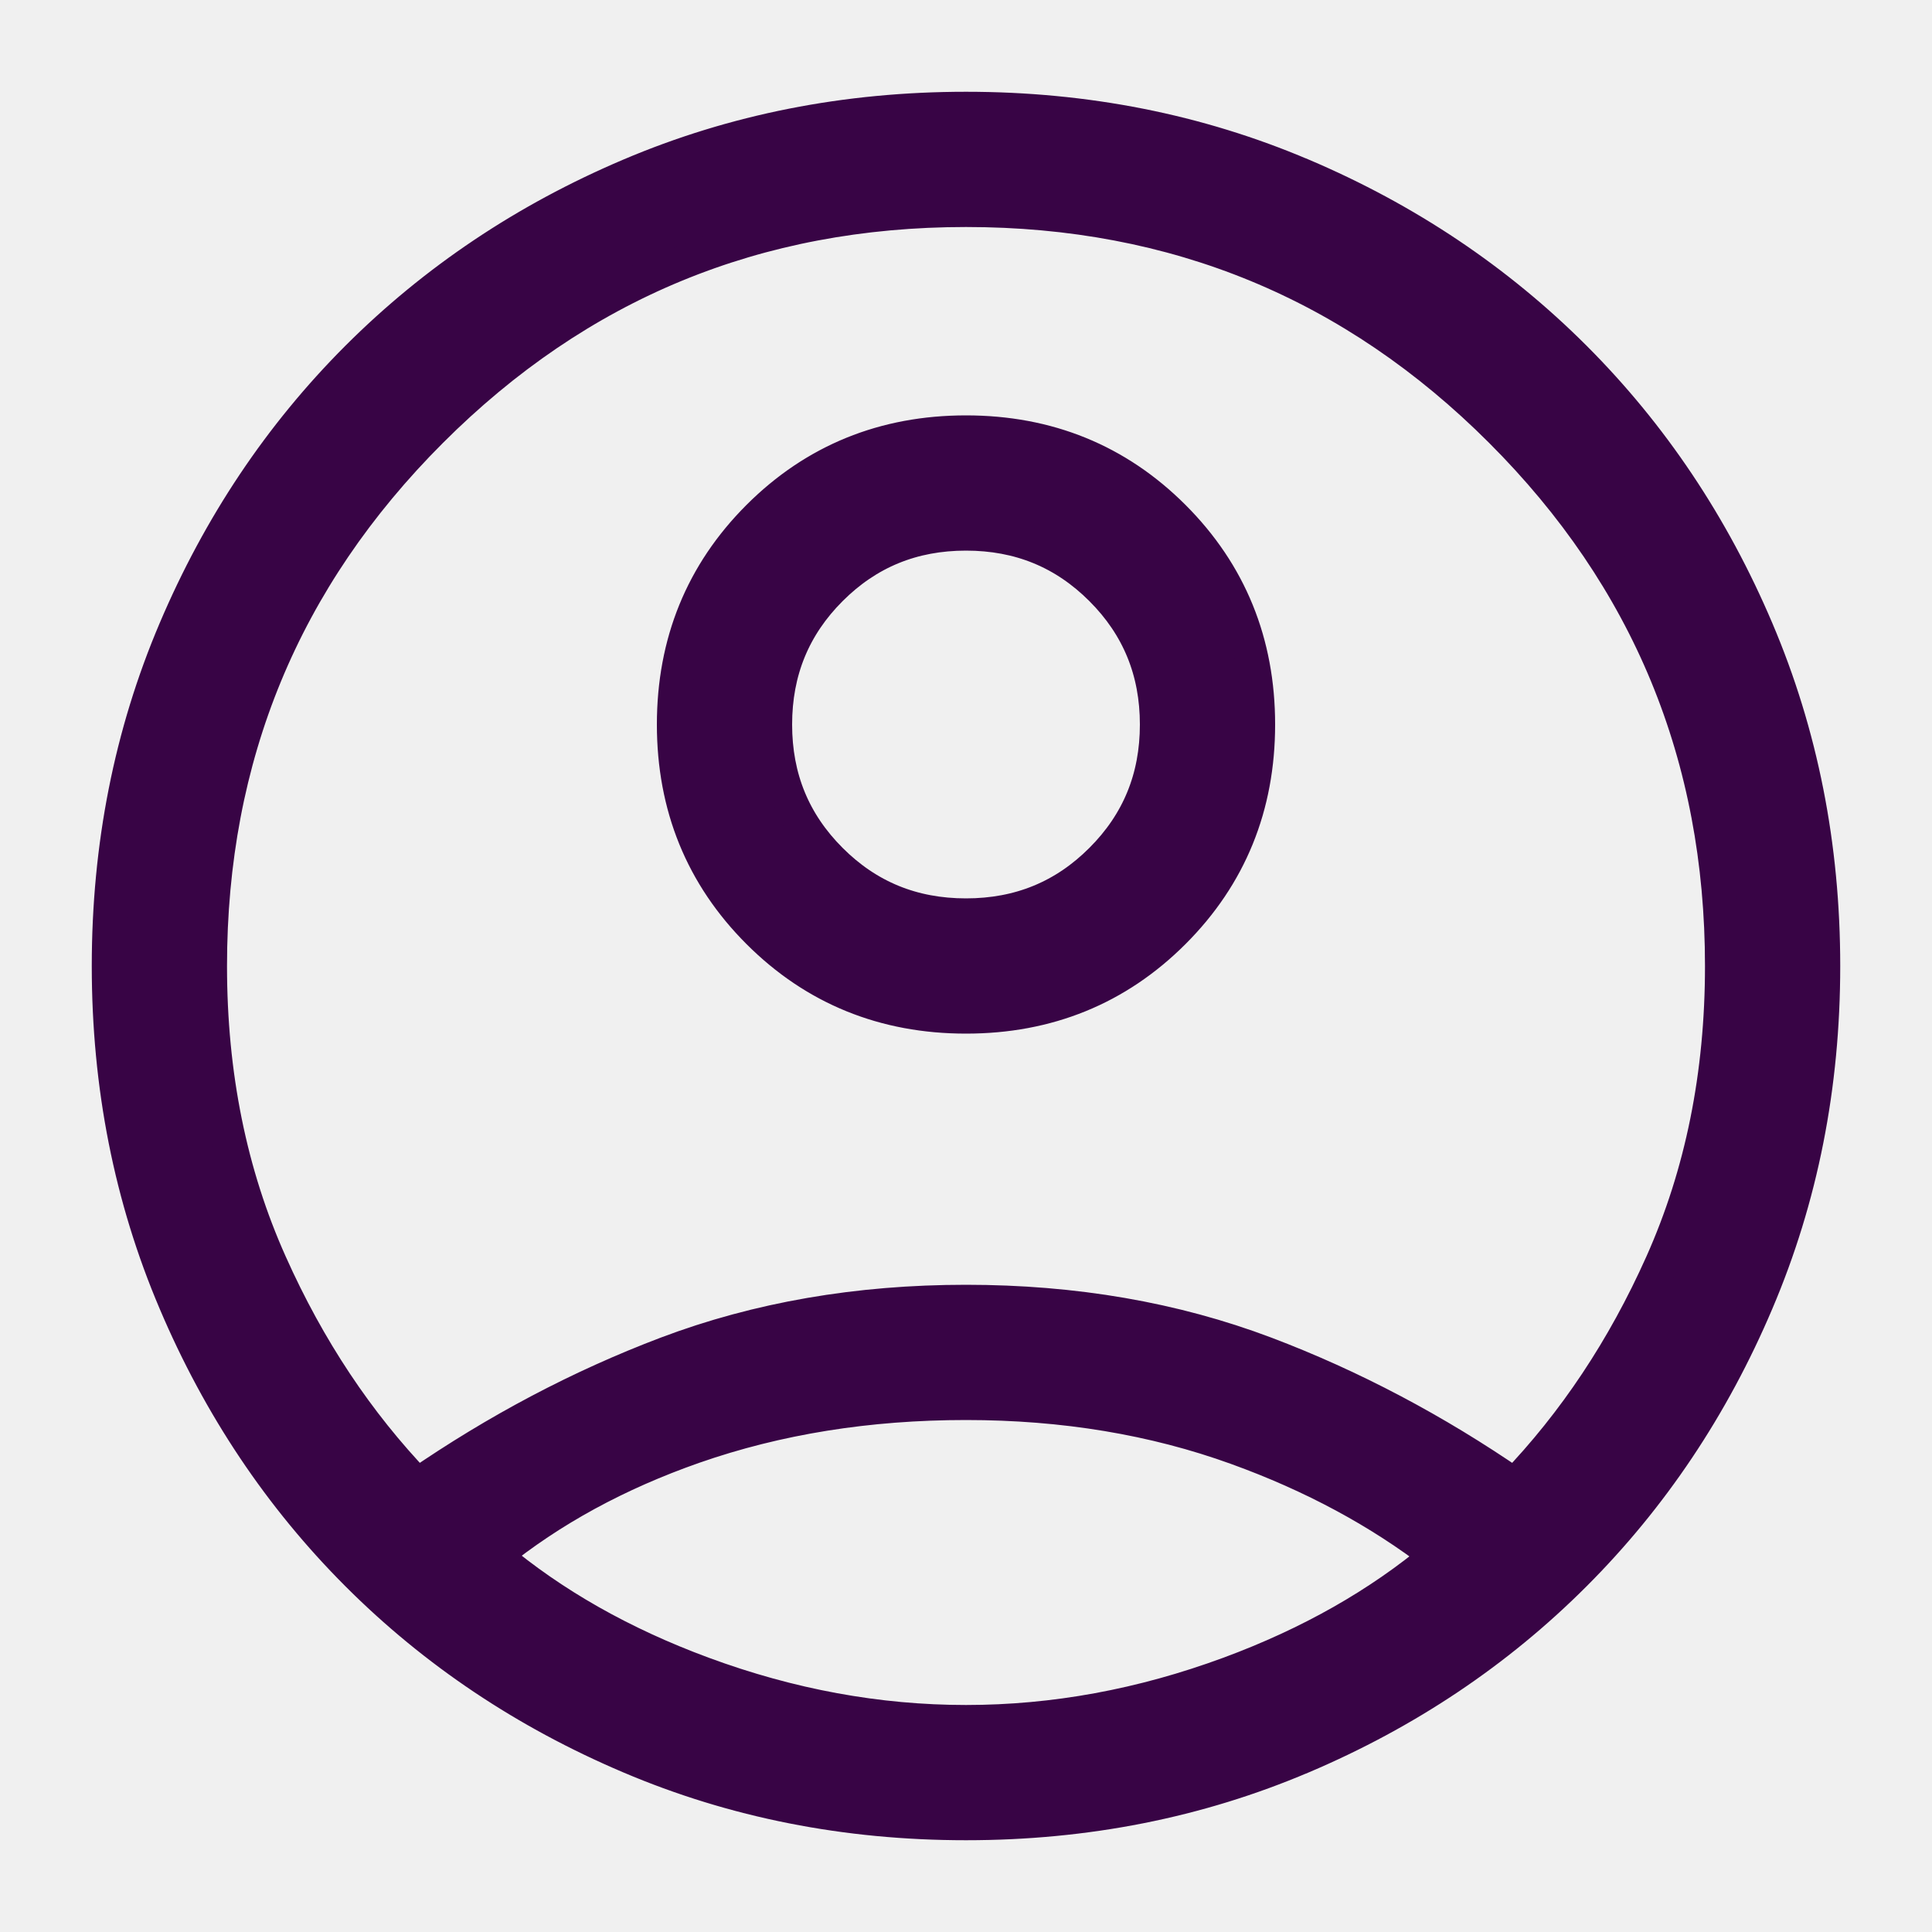
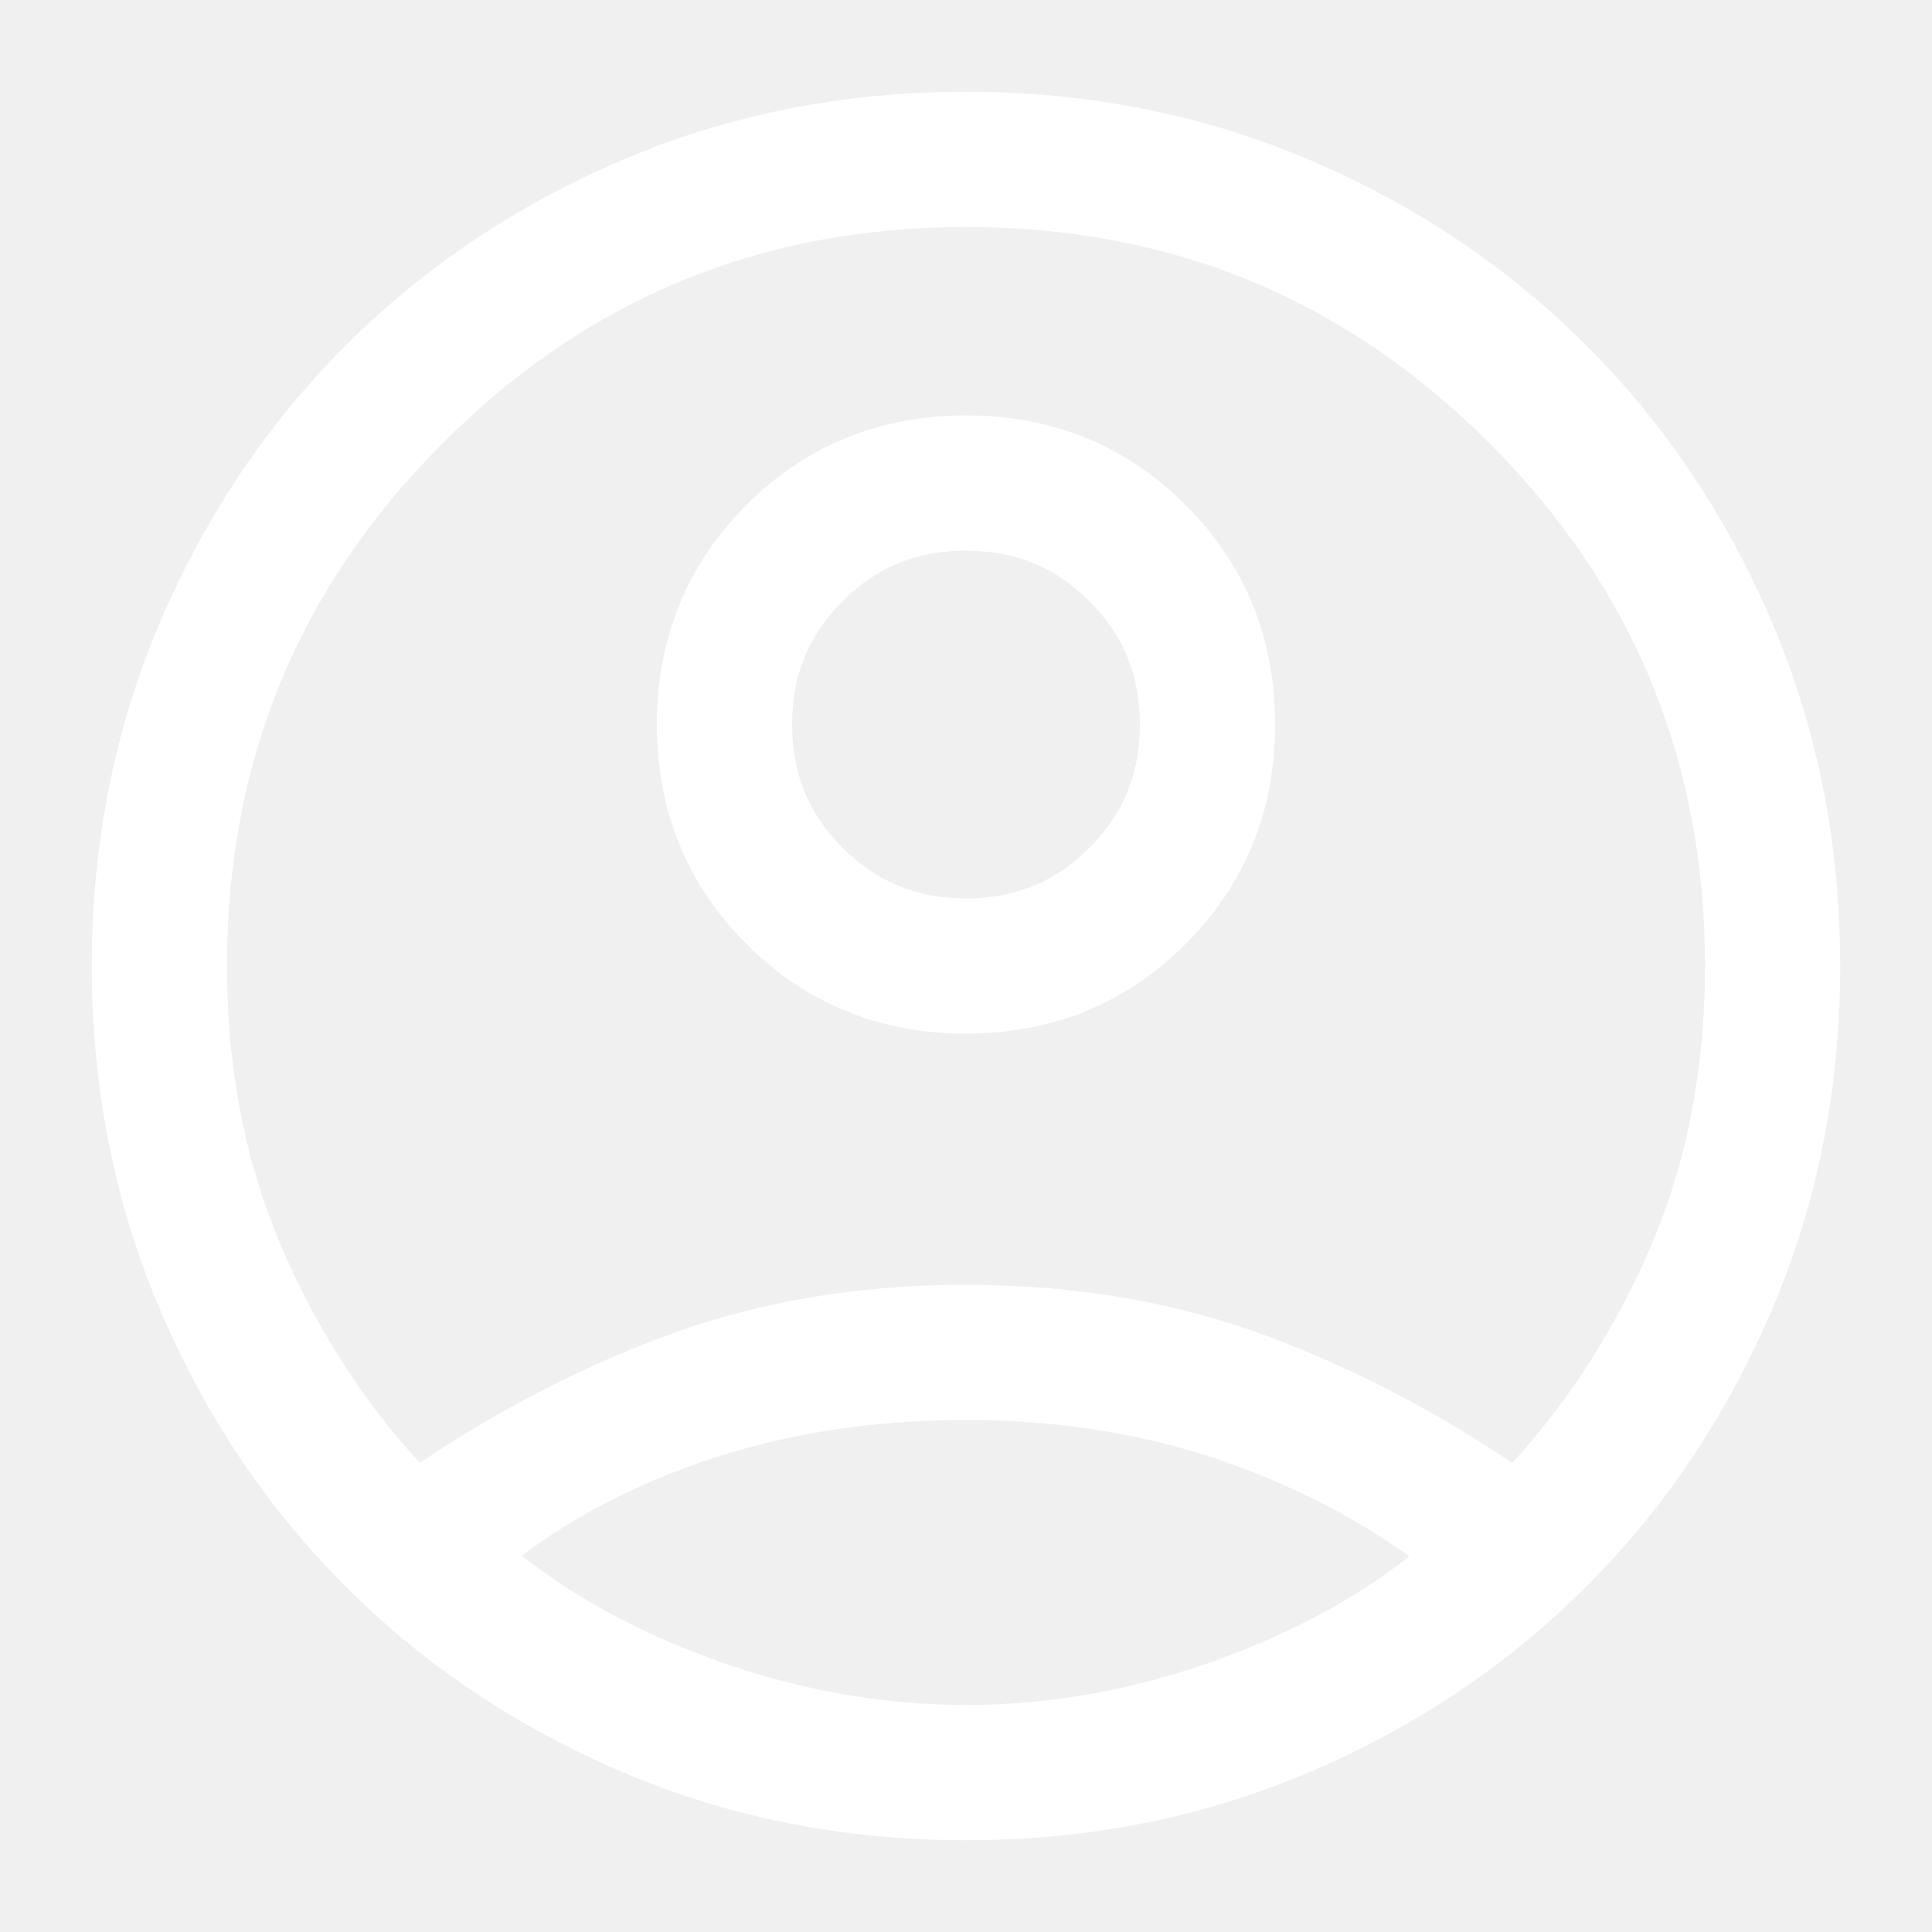
<svg xmlns="http://www.w3.org/2000/svg" width="30" height="30" viewBox="0 0 20 20" fill="none">
-   <path d="M13.1 14.011L13.1 14.011C12.153 13.653 11.119 13.475 10 13.475C8.881 13.475 7.848 13.653 6.901 14.011C6.006 14.35 5.146 14.804 4.321 15.372C3.701 14.726 3.193 13.963 2.798 13.079L2.798 13.079C2.383 12.153 2.175 11.128 2.175 10C2.175 7.83 2.936 5.986 4.462 4.461C5.987 2.936 7.829 2.175 10 2.175C12.171 2.175 14.014 2.936 15.539 4.461C17.064 5.986 17.825 7.83 17.825 10C17.825 11.128 17.617 12.153 17.203 13.079C16.808 13.963 16.299 14.726 15.679 15.372C14.854 14.804 13.995 14.35 13.1 14.011ZM1.814 6.519L1.814 6.519C1.354 7.6 1.125 8.761 1.125 10C1.125 11.239 1.354 12.4 1.814 13.48C2.272 14.559 2.901 15.499 3.701 16.299C4.501 17.099 5.441 17.728 6.519 18.186C7.6 18.646 8.761 18.875 10 18.875C11.239 18.875 12.4 18.646 13.481 18.186L13.482 18.186C14.559 17.728 15.499 17.099 16.299 16.299C17.099 15.499 17.728 14.559 18.186 13.48C18.646 12.4 18.875 11.239 18.875 10C18.875 8.761 18.646 7.6 18.186 6.519L18.186 6.519C17.728 5.441 17.099 4.501 16.299 3.701C15.499 2.902 14.559 2.272 13.482 1.814L13.481 1.814C12.4 1.354 11.239 1.125 10 1.125C8.761 1.125 7.6 1.354 6.519 1.814C5.441 2.272 4.501 2.902 3.701 3.701C2.901 4.501 2.272 5.441 1.814 6.519ZM7.851 9.649C8.435 10.233 9.155 10.525 10 10.525C10.845 10.525 11.565 10.233 12.149 9.649C12.733 9.065 13.025 8.345 13.025 7.5C13.025 6.655 12.733 5.935 12.149 5.351C11.565 4.767 10.845 4.475 10 4.475C9.155 4.475 8.435 4.767 7.851 5.351C7.267 5.935 6.975 6.655 6.975 7.5C6.975 8.345 7.267 9.065 7.851 9.649ZM14.876 16.106C14.276 16.609 13.56 17.016 12.727 17.324C11.82 17.659 10.912 17.825 10 17.825C9.088 17.825 8.18 17.659 7.274 17.324C6.438 17.015 5.721 16.608 5.12 16.102C5.702 15.63 6.389 15.255 7.183 14.977C8.046 14.676 8.984 14.525 10 14.525C11.015 14.525 11.949 14.681 12.803 14.99C13.589 15.274 14.279 15.646 14.876 16.106ZM11.401 8.901C11.018 9.284 10.555 9.475 10 9.475C9.445 9.475 8.982 9.284 8.599 8.901C8.216 8.518 8.025 8.055 8.025 7.5C8.025 6.946 8.216 6.482 8.599 6.099C8.982 5.716 9.445 5.525 10 5.525C10.555 5.525 11.018 5.716 11.401 6.099C11.784 6.482 11.975 6.946 11.975 7.5C11.975 8.055 11.784 8.518 11.401 8.901Z" fill="#380445" stroke="#380445" stroke-width="0.35" />
+   <path d="M13.1 14.011L13.1 14.011C12.153 13.653 11.119 13.475 10 13.475C8.881 13.475 7.848 13.653 6.901 14.011C6.006 14.35 5.146 14.804 4.321 15.372C3.701 14.726 3.193 13.963 2.798 13.079L2.798 13.079C2.383 12.153 2.175 11.128 2.175 10C2.175 7.83 2.936 5.986 4.462 4.461C5.987 2.936 7.829 2.175 10 2.175C12.171 2.175 14.014 2.936 15.539 4.461C17.064 5.986 17.825 7.83 17.825 10C17.825 11.128 17.617 12.153 17.203 13.079C16.808 13.963 16.299 14.726 15.679 15.372C14.854 14.804 13.995 14.35 13.1 14.011ZM1.814 6.519L1.814 6.519C1.354 7.6 1.125 8.761 1.125 10C1.125 11.239 1.354 12.4 1.814 13.48C2.272 14.559 2.901 15.499 3.701 16.299C4.501 17.099 5.441 17.728 6.519 18.186C7.6 18.646 8.761 18.875 10 18.875C11.239 18.875 12.4 18.646 13.481 18.186L13.482 18.186C14.559 17.728 15.499 17.099 16.299 16.299C17.099 15.499 17.728 14.559 18.186 13.48C18.646 12.4 18.875 11.239 18.875 10C18.875 8.761 18.646 7.6 18.186 6.519L18.186 6.519C17.728 5.441 17.099 4.501 16.299 3.701C15.499 2.902 14.559 2.272 13.482 1.814L13.481 1.814C12.4 1.354 11.239 1.125 10 1.125C8.761 1.125 7.6 1.354 6.519 1.814C5.441 2.272 4.501 2.902 3.701 3.701C2.901 4.501 2.272 5.441 1.814 6.519ZM7.851 9.649C8.435 10.233 9.155 10.525 10 10.525C10.845 10.525 11.565 10.233 12.149 9.649C12.733 9.065 13.025 8.345 13.025 7.5C13.025 6.655 12.733 5.935 12.149 5.351C11.565 4.767 10.845 4.475 10 4.475C9.155 4.475 8.435 4.767 7.851 5.351C7.267 5.935 6.975 6.655 6.975 7.5C6.975 8.345 7.267 9.065 7.851 9.649ZM14.876 16.106C14.276 16.609 13.56 17.016 12.727 17.324C11.82 17.659 10.912 17.825 10 17.825C9.088 17.825 8.18 17.659 7.274 17.324C6.438 17.015 5.721 16.608 5.12 16.102C5.702 15.63 6.389 15.255 7.183 14.977C8.046 14.676 8.984 14.525 10 14.525C11.015 14.525 11.949 14.681 12.803 14.99C13.589 15.274 14.279 15.646 14.876 16.106ZM11.401 8.901C11.018 9.284 10.555 9.475 10 9.475C9.445 9.475 8.982 9.284 8.599 8.901C8.216 8.518 8.025 8.055 8.025 7.5C8.025 6.946 8.216 6.482 8.599 6.099C8.982 5.716 9.445 5.525 10 5.525C10.555 5.525 11.018 5.716 11.401 6.099C11.784 6.482 11.975 6.946 11.975 7.5C11.975 8.055 11.784 8.518 11.401 8.901Z" fill="#FFFFFF" stroke="#FFFFFF" stroke-width="0.35" />
</svg>
